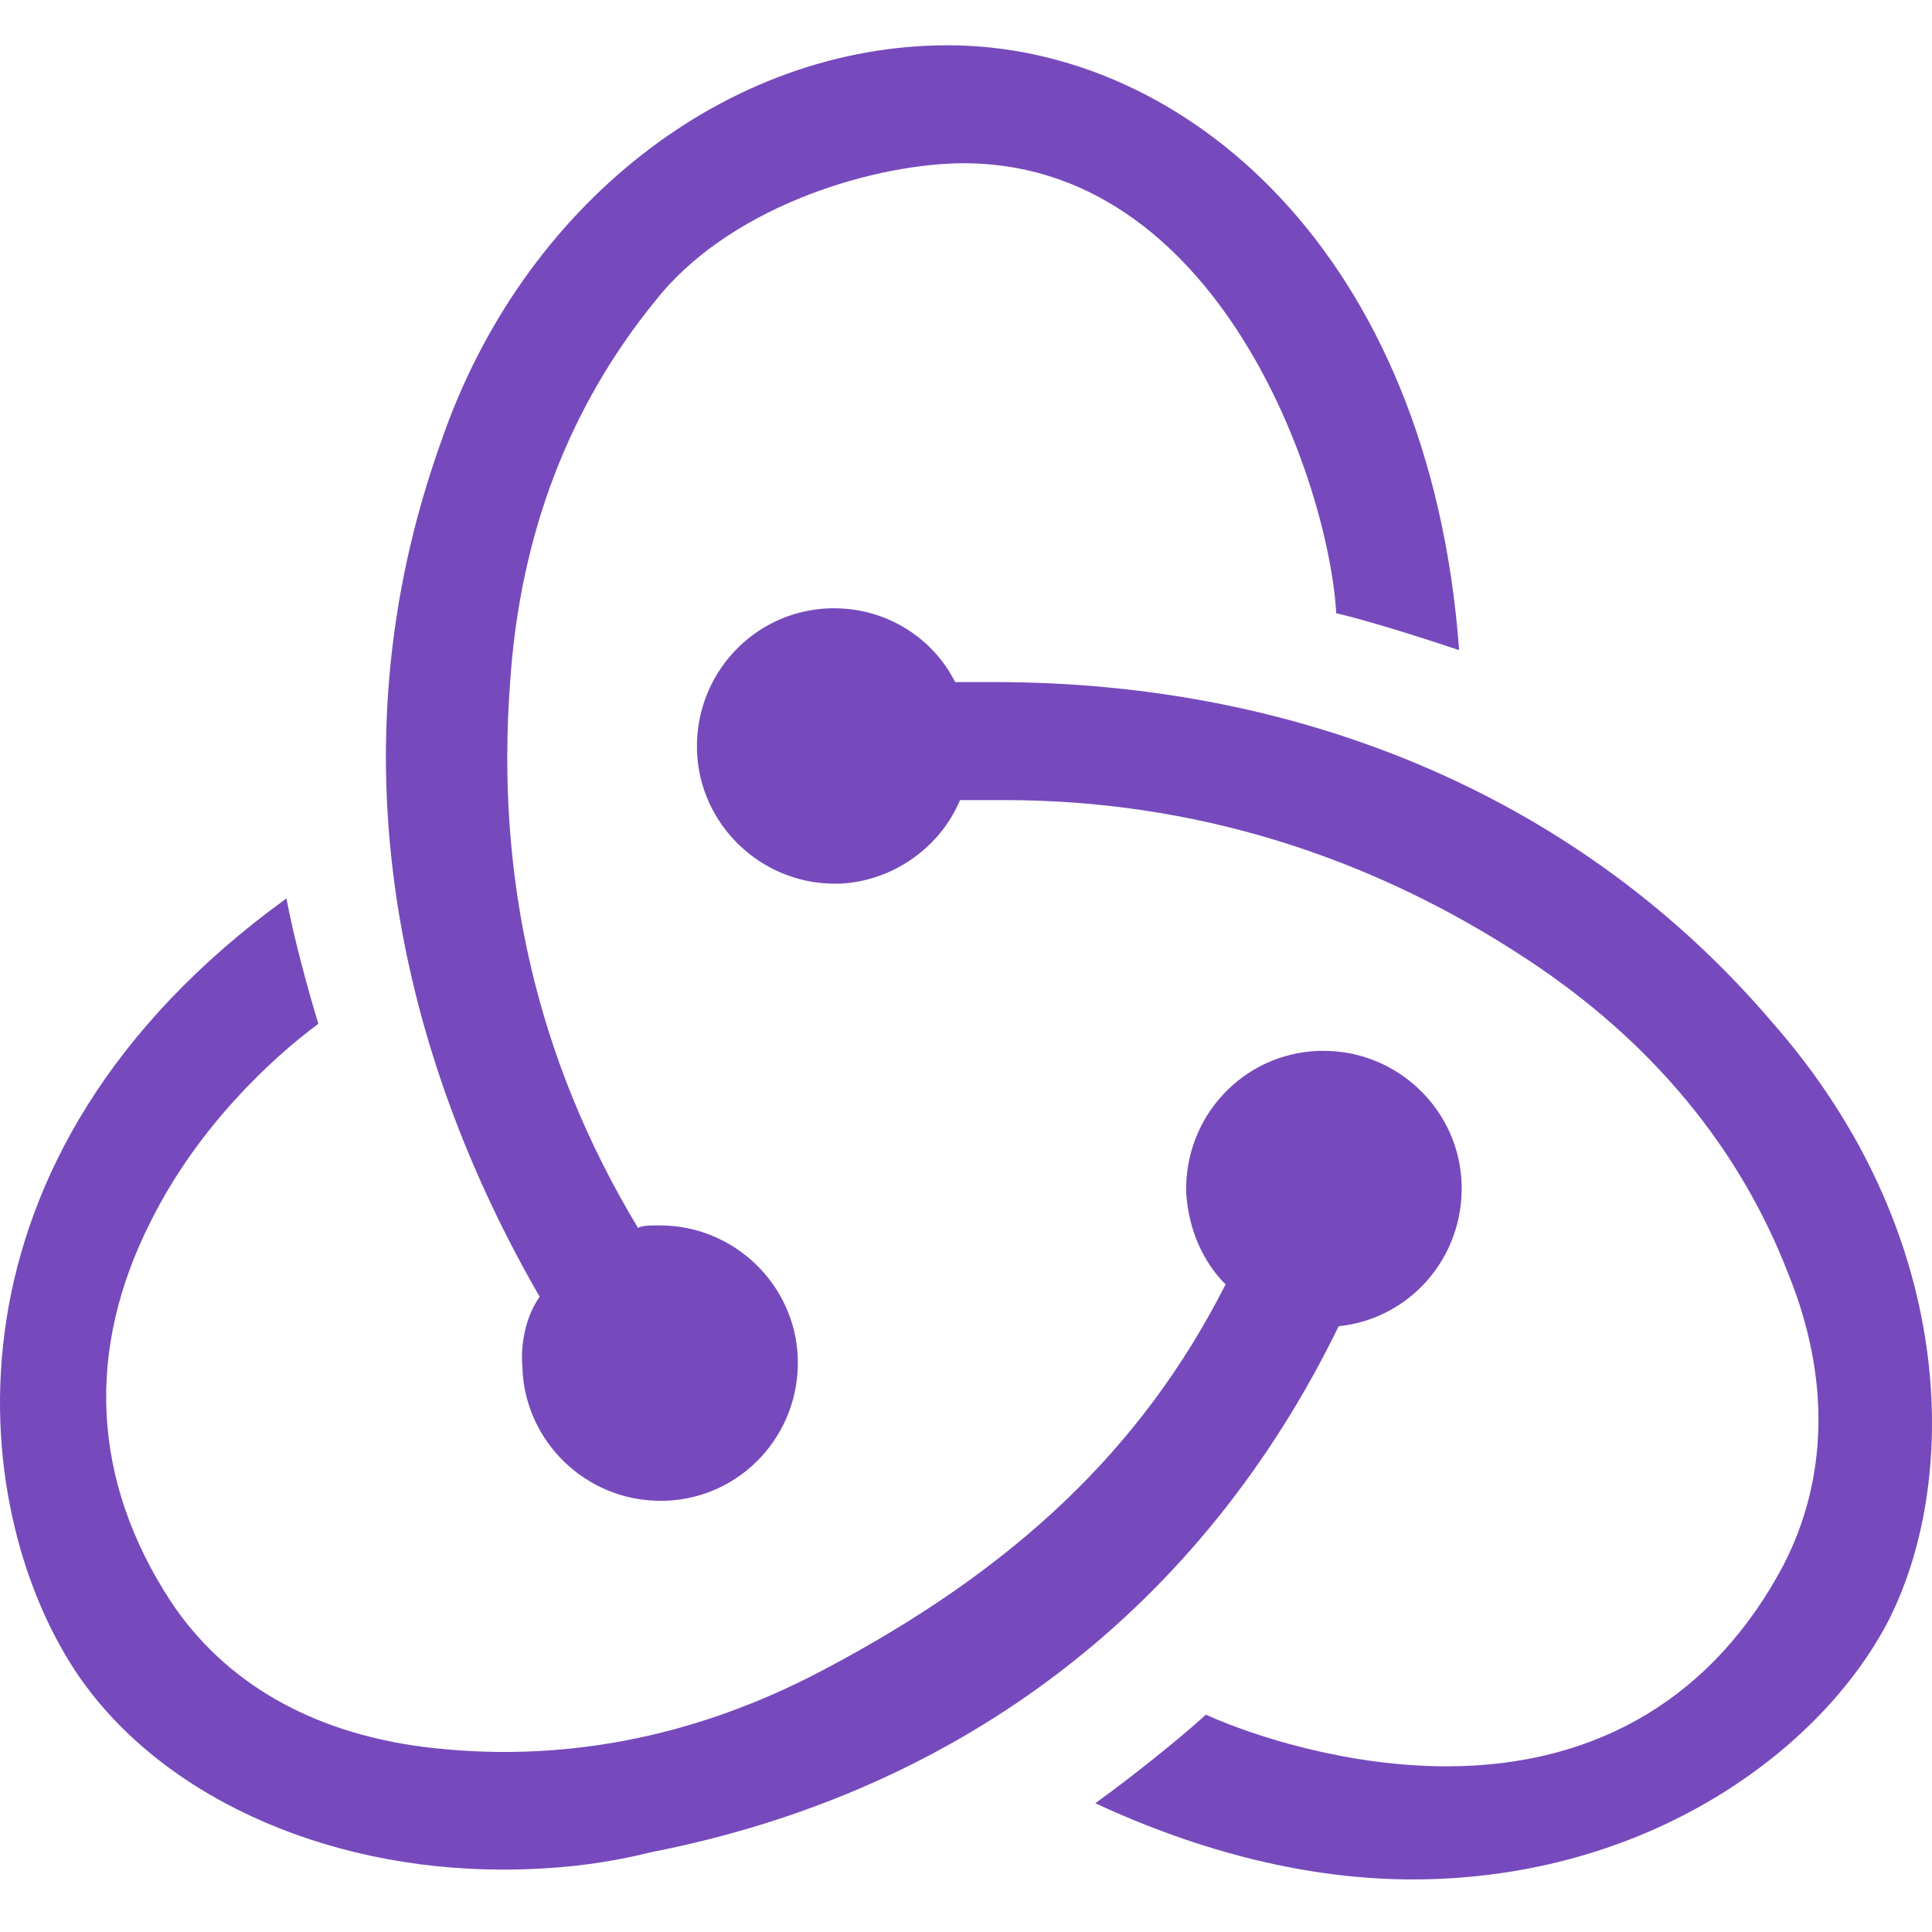
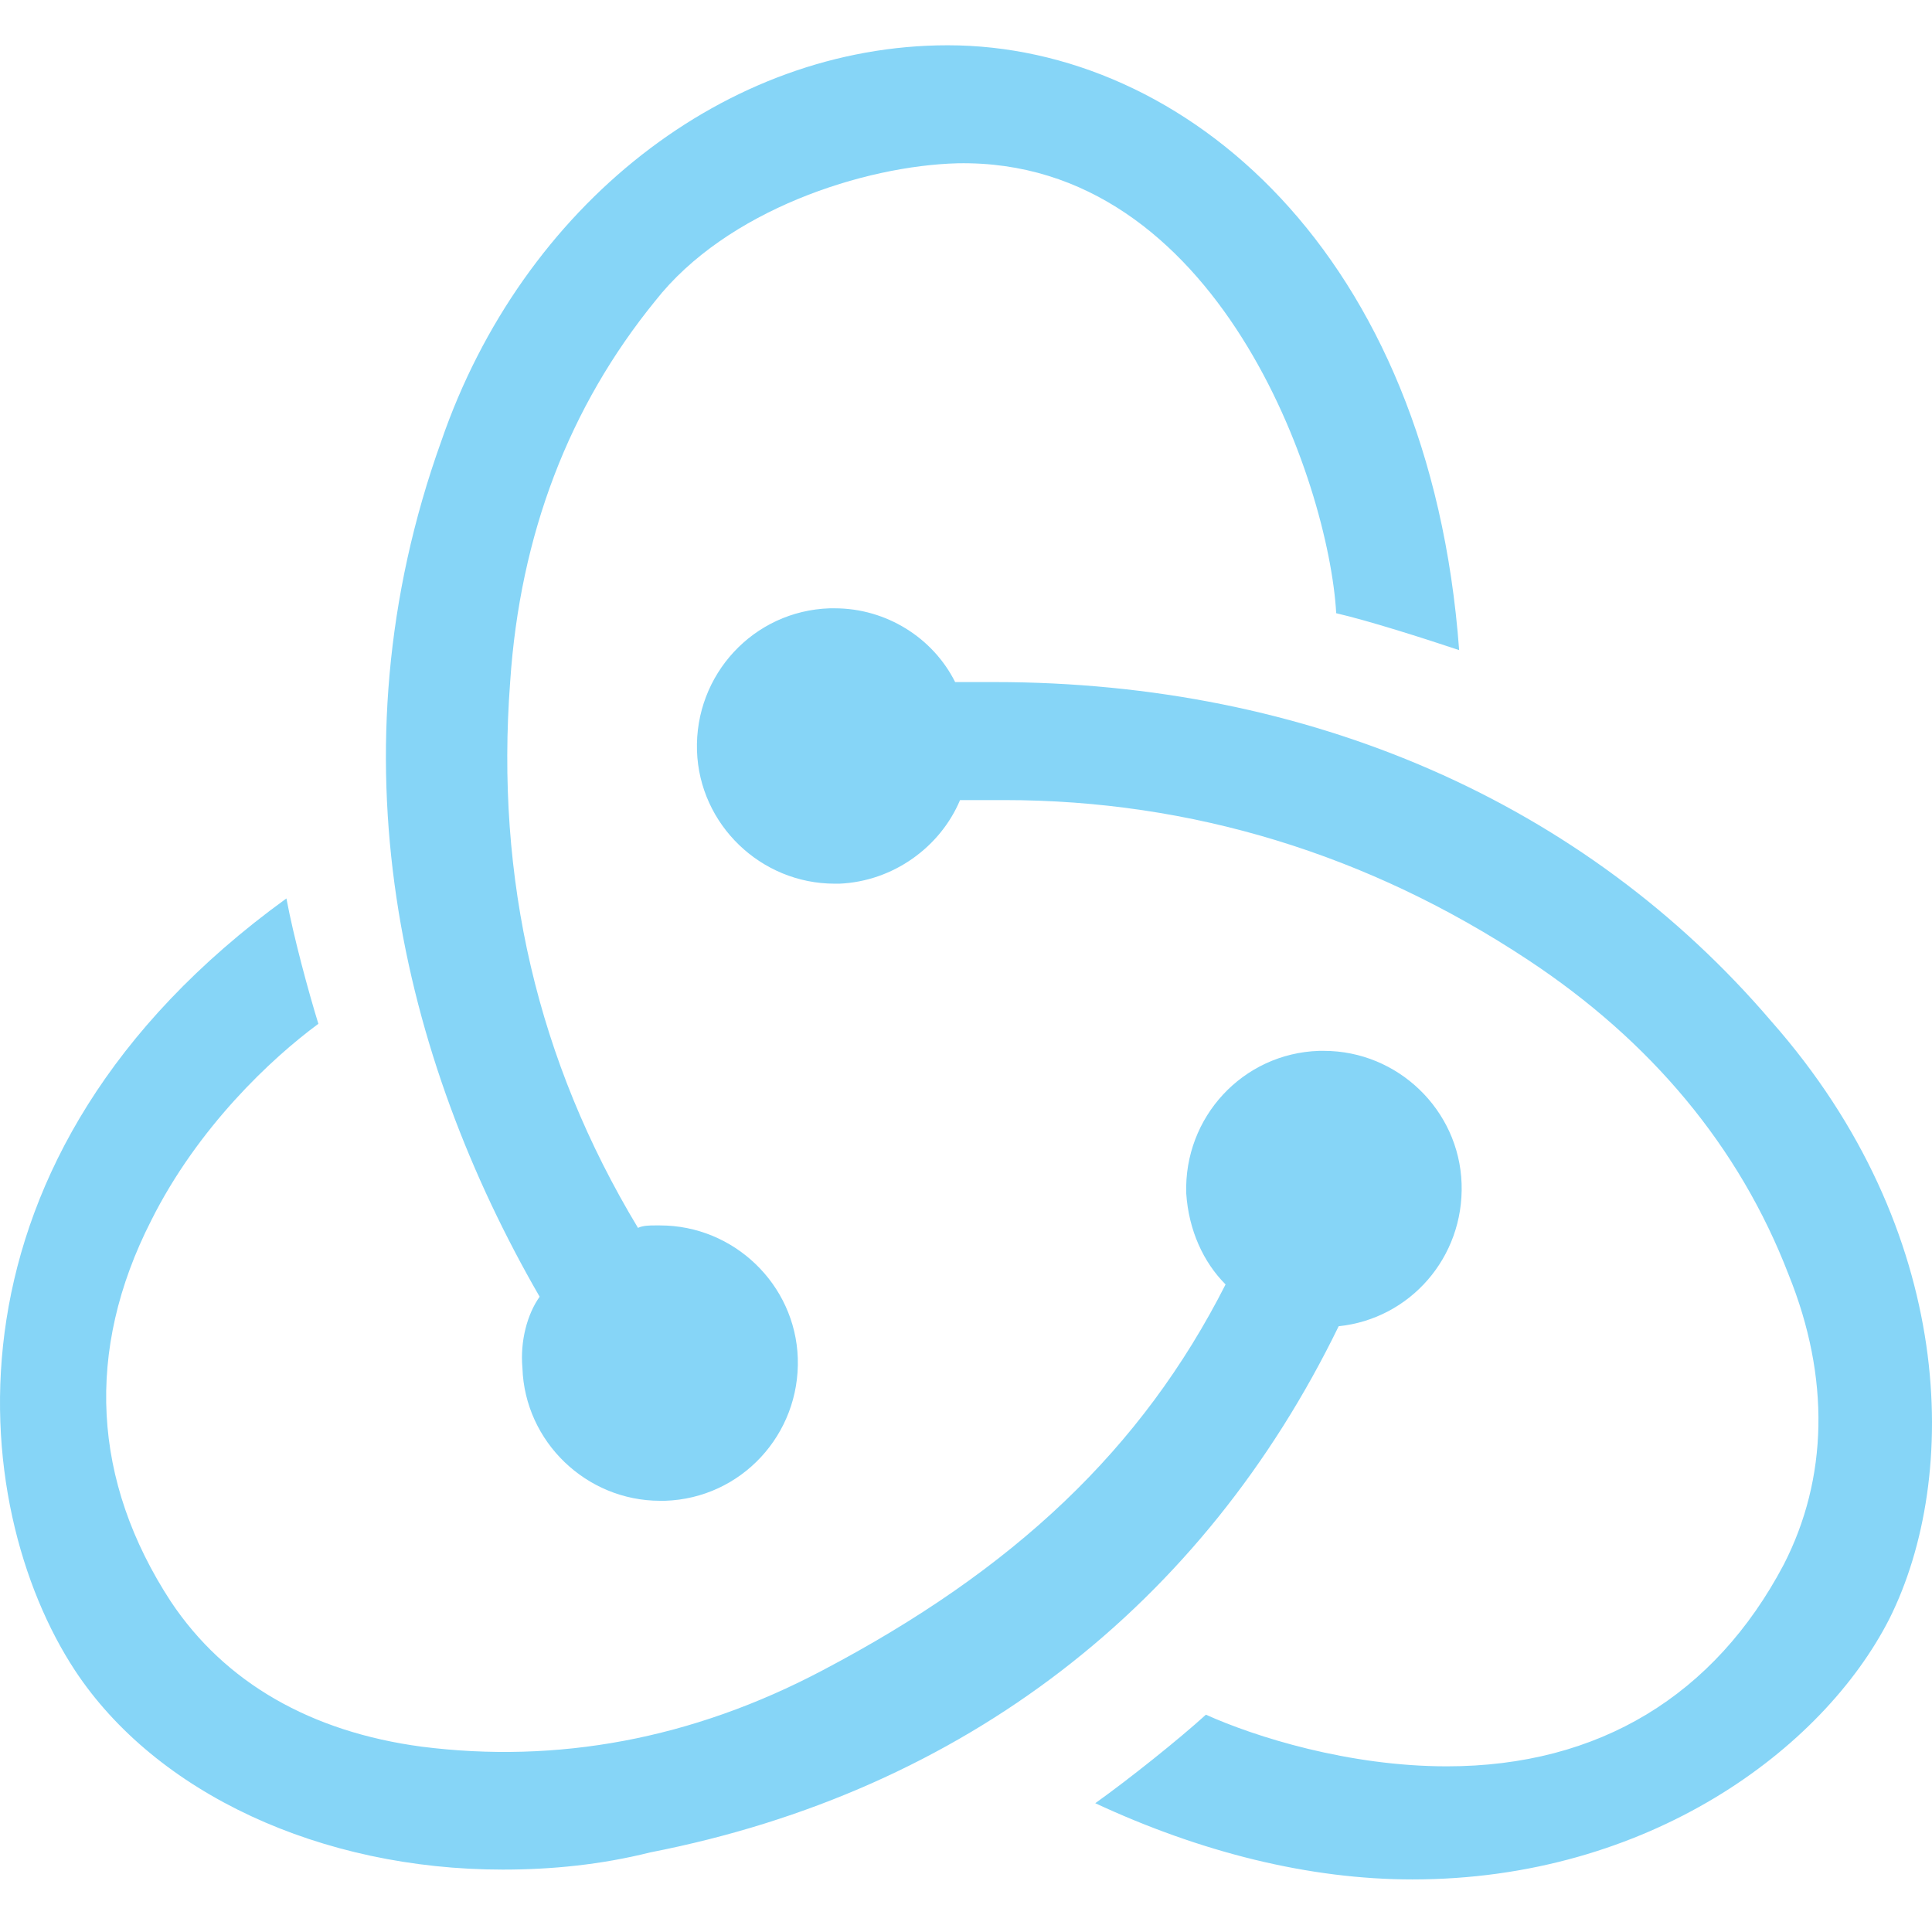
<svg xmlns="http://www.w3.org/2000/svg" width="800px" height="800px" viewBox="0 -6 256 256" preserveAspectRatio="xMidYMid">
-   <path d="M177.381 169.733c9.447-.978 16.614-9.122 16.288-18.896-.325-9.773-8.47-17.592-18.243-17.592h-.651c-10.1.326-17.918 8.796-17.592 18.895.326 4.887 2.28 9.122 5.212 12.054-11.076 21.828-28.016 37.791-53.426 51.148-17.266 9.122-35.183 12.38-53.1 10.1-14.66-1.955-26.062-8.47-33.23-19.222-10.424-15.963-11.401-33.23-2.605-50.496 6.19-12.38 15.962-21.502 22.152-26.063-1.303-4.235-3.258-11.402-4.235-16.614-47.237 34.207-42.35 80.468-28.016 102.295 10.75 16.29 32.577 26.389 56.684 26.389 6.515 0 13.03-.652 19.546-2.28 41.699-8.145 73.299-32.905 91.216-69.718zm57.336-40.397c-24.759-28.995-61.245-44.958-102.944-44.958h-5.212c-2.932-5.864-9.122-9.774-15.963-9.774h-.652C99.848 74.93 92.03 83.4 92.355 93.5c.326 9.773 8.47 17.592 18.243 17.592h.651c7.167-.326 13.357-4.887 15.963-11.077h5.864c24.759 0 48.214 7.167 69.39 21.176 16.288 10.751 28.016 24.76 34.531 41.7 5.538 13.683 5.212 27.04-.652 38.443-9.121 17.266-24.432 26.714-44.63 26.714-13.031 0-25.41-3.91-31.926-6.842-3.583 3.258-10.099 8.47-14.66 11.729 14.009 6.515 28.343 10.099 42.025 10.099 31.274 0 54.404-17.267 63.2-34.533 9.447-18.896 8.795-51.474-15.637-79.165zM69.225 175.27c.326 9.774 8.47 17.592 18.243 17.592h.652c10.099-.325 17.917-8.796 17.591-18.895-.325-9.774-8.47-17.592-18.243-17.592h-.651c-.652 0-1.63 0-2.28.325-13.357-22.153-18.895-46.26-16.94-72.323 1.302-19.547 7.818-36.488 19.22-50.497 9.447-12.054 27.69-17.918 40.07-18.243 34.531-.652 49.19 42.351 50.168 59.618 4.235.977 11.402 3.258 16.289 4.887C189.434 27.366 156.857 0 125.584 0c-29.32 0-56.359 21.176-67.11 52.451-14.985 41.7-5.212 81.771 13.031 113.372-1.628 2.28-2.606 5.864-2.28 9.448z" fill="#764ABC" />
+   <path d="M177.381 169.733c9.447-.978 16.614-9.122 16.288-18.896-.325-9.773-8.47-17.592-18.243-17.592h-.651c-10.1.326-17.918 8.796-17.592 18.895.326 4.887 2.28 9.122 5.212 12.054-11.076 21.828-28.016 37.791-53.426 51.148-17.266 9.122-35.183 12.38-53.1 10.1-14.66-1.955-26.062-8.47-33.23-19.222-10.424-15.963-11.401-33.23-2.605-50.496 6.19-12.38 15.962-21.502 22.152-26.063-1.303-4.235-3.258-11.402-4.235-16.614-47.237 34.207-42.35 80.468-28.016 102.295 10.75 16.29 32.577 26.389 56.684 26.389 6.515 0 13.03-.652 19.546-2.28 41.699-8.145 73.299-32.905 91.216-69.718zm57.336-40.397c-24.759-28.995-61.245-44.958-102.944-44.958h-5.212c-2.932-5.864-9.122-9.774-15.963-9.774h-.652C99.848 74.93 92.03 83.4 92.355 93.5c.326 9.773 8.47 17.592 18.243 17.592h.651c7.167-.326 13.357-4.887 15.963-11.077h5.864c24.759 0 48.214 7.167 69.39 21.176 16.288 10.751 28.016 24.76 34.531 41.7 5.538 13.683 5.212 27.04-.652 38.443-9.121 17.266-24.432 26.714-44.63 26.714-13.031 0-25.41-3.91-31.926-6.842-3.583 3.258-10.099 8.47-14.66 11.729 14.009 6.515 28.343 10.099 42.025 10.099 31.274 0 54.404-17.267 63.2-34.533 9.447-18.896 8.795-51.474-15.637-79.165zM69.225 175.27c.326 9.774 8.47 17.592 18.243 17.592h.652c10.099-.325 17.917-8.796 17.591-18.895-.325-9.774-8.47-17.592-18.243-17.592h-.651c-.652 0-1.63 0-2.28.325-13.357-22.153-18.895-46.26-16.94-72.323 1.302-19.547 7.818-36.488 19.22-50.497 9.447-12.054 27.69-17.918 40.07-18.243 34.531-.652 49.19 42.351 50.168 59.618 4.235.977 11.402 3.258 16.289 4.887C189.434 27.366 156.857 0 125.584 0c-29.32 0-56.359 21.176-67.11 52.451-14.985 41.7-5.212 81.771 13.031 113.372-1.628 2.28-2.606 5.864-2.28 9.448z" fill="#86D5F7" />
</svg>
